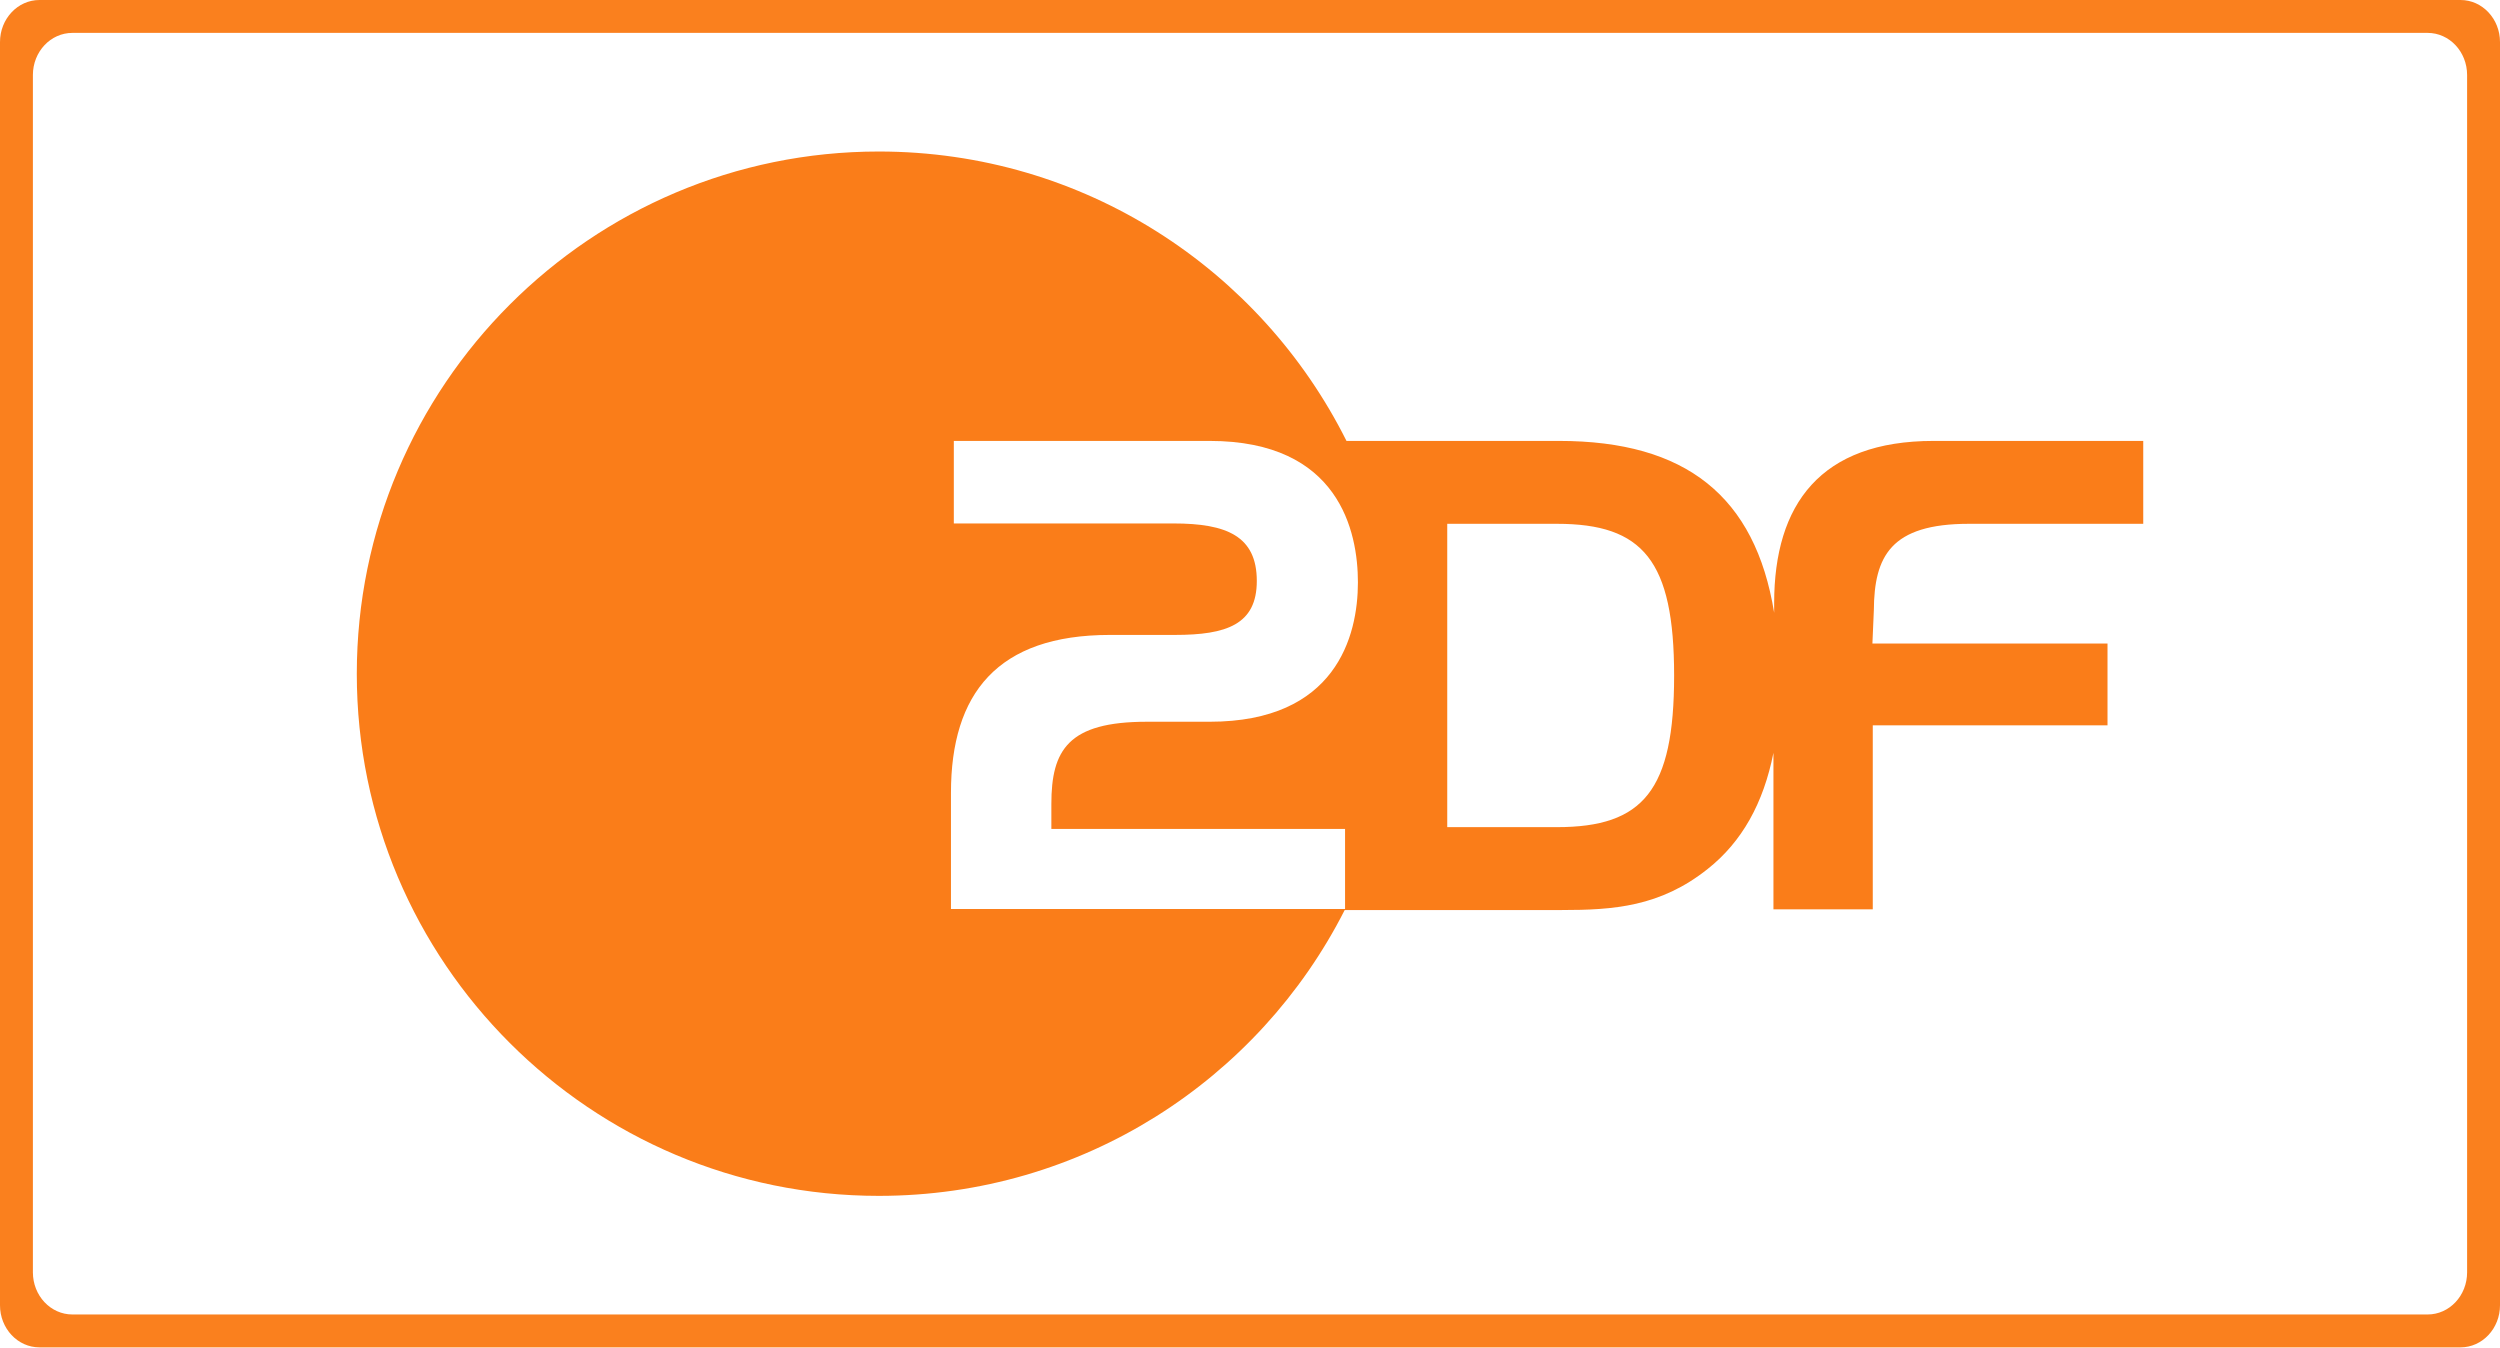
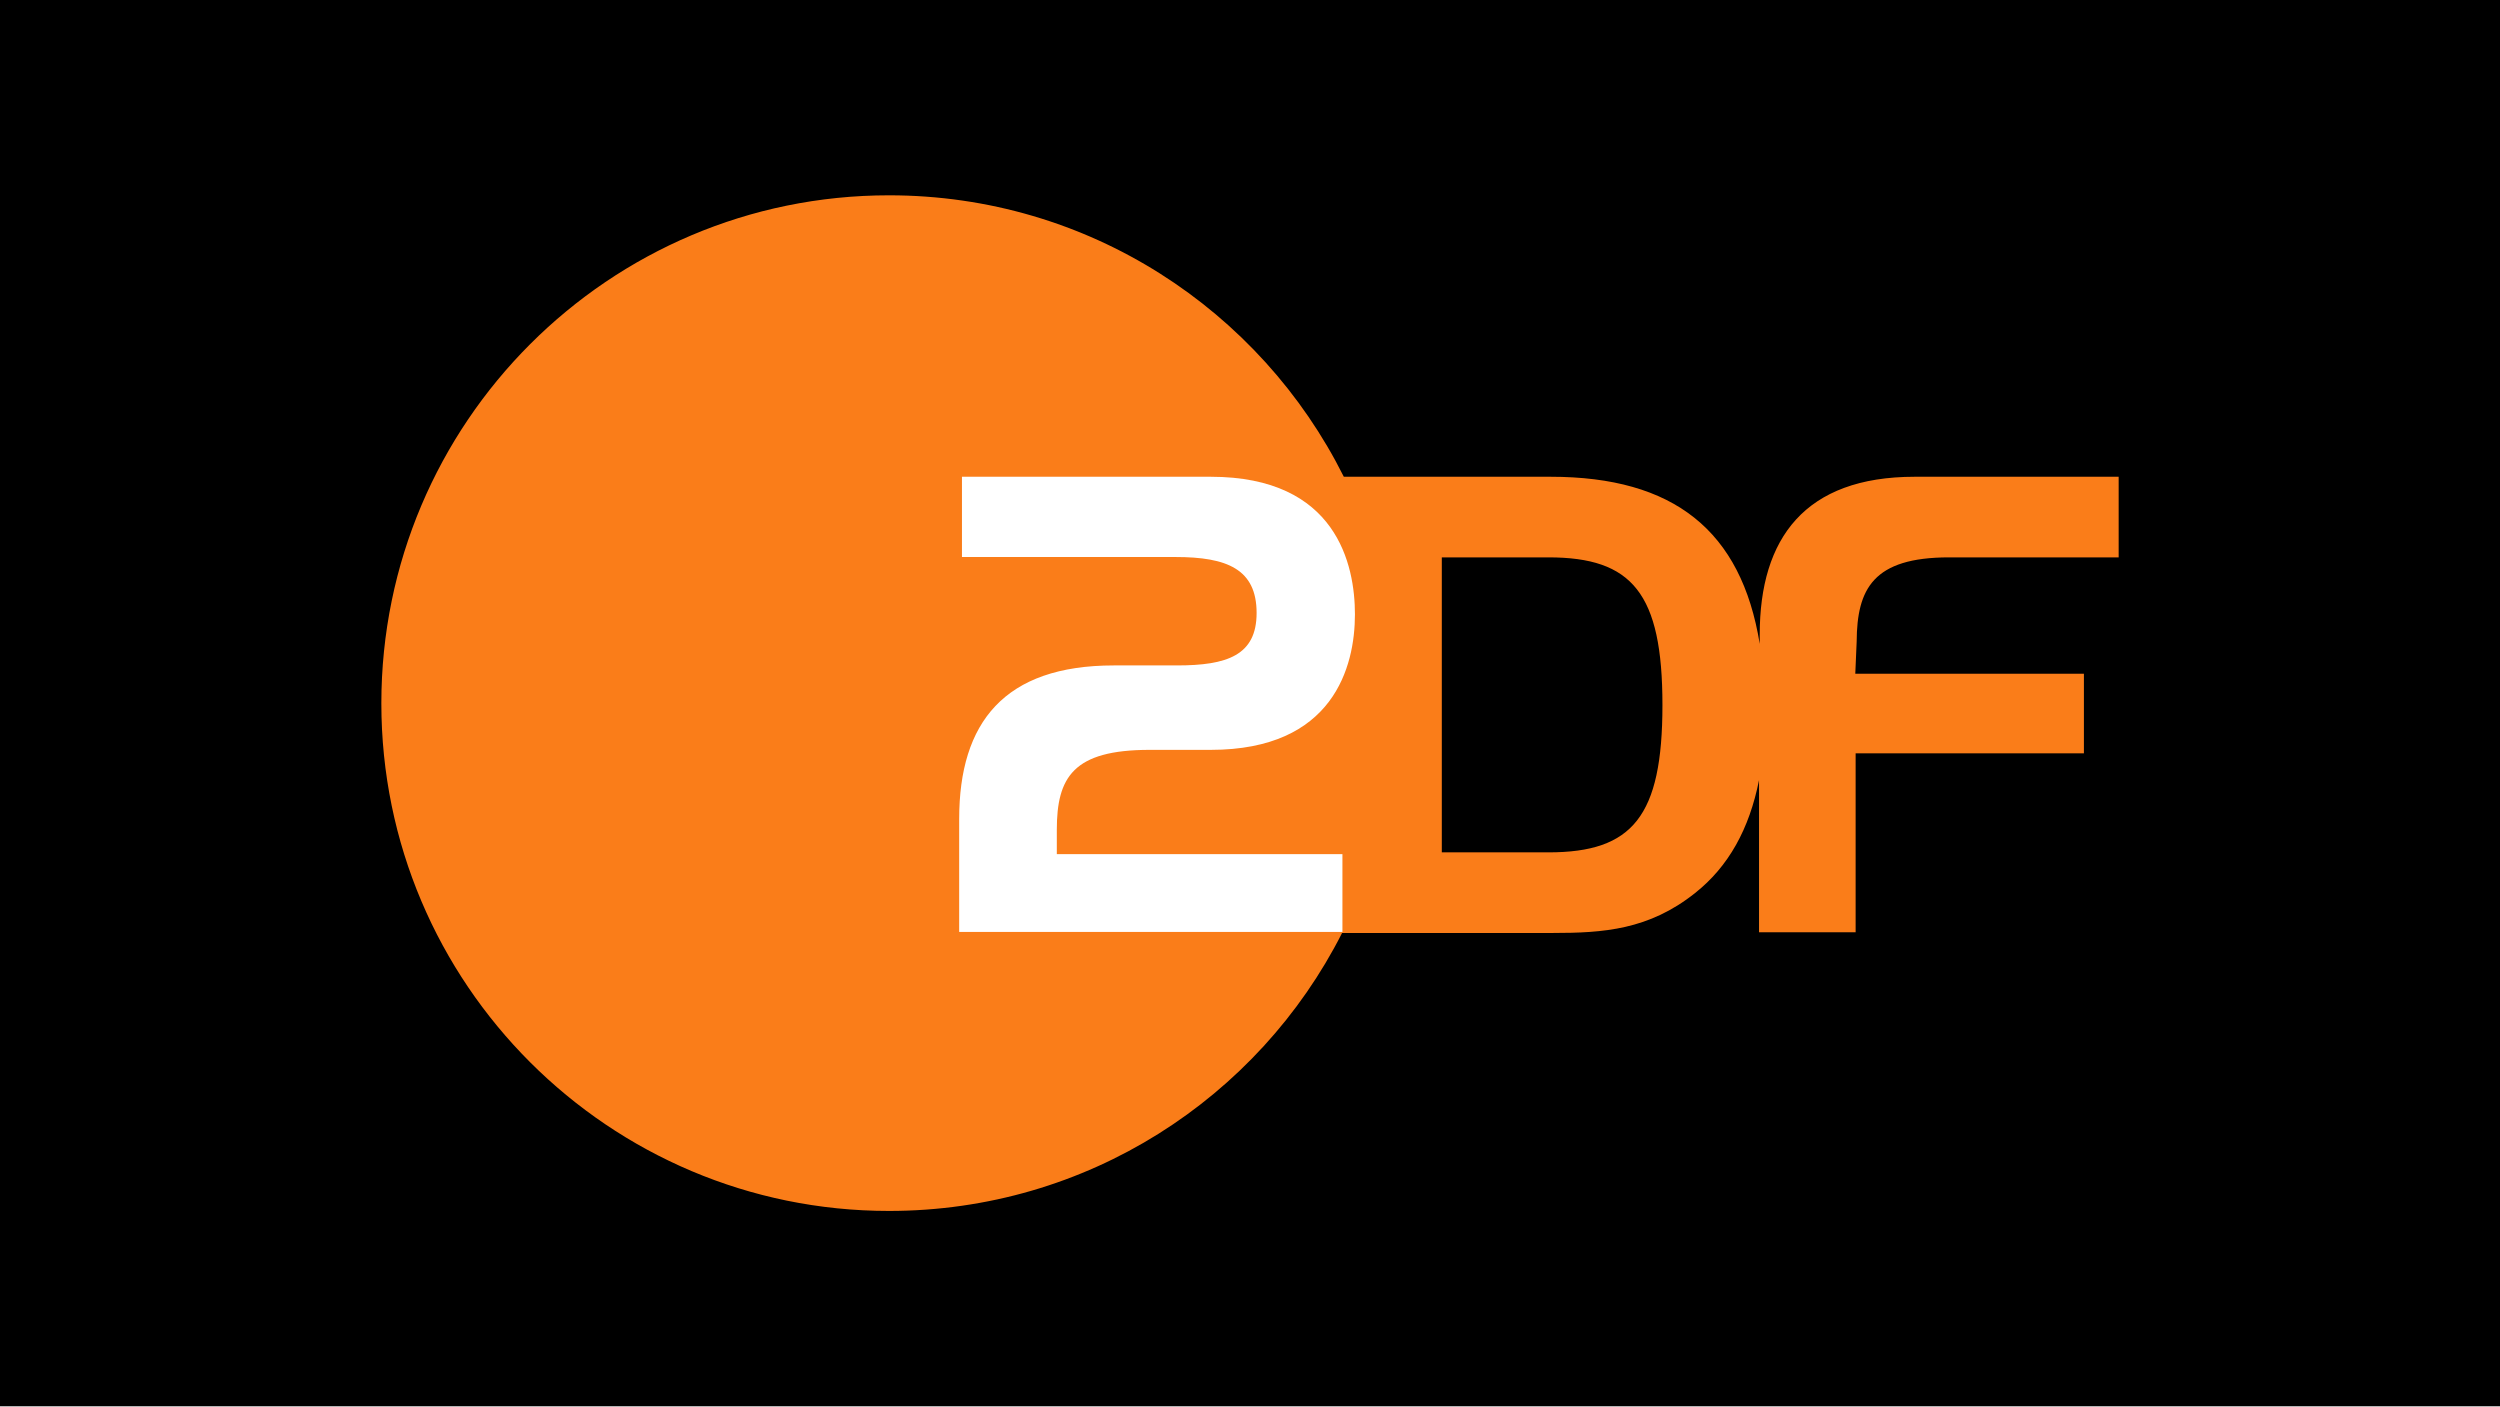
- <svg xmlns="http://www.w3.org/2000/svg" width="1024" height="551.882" viewBox="0 0 251.351 135.465">
-   <g data-rescale-wrap="1" transform="translate(-6.6145 -6.6145)">
-     <path d="M0 0h264.583v148.696H0z" style="opacity:.98;fill:#fff;fill-opacity:1;stroke-width:1.62" />
-     <path d="M40 25a15 16 0 0 0-15 16v480a15 16 0 0 0 15 16h920a15 16 0 0 0 15-16V41a15 16 0 0 0-15-16zm12.5 12.5h895a15 16 0 0 1 15 16v455a15 16 0 0 1-15 16h-895a15 16 0 0 1-15-16v-455a15 16 0 0 1 15-16" style="opacity:.98;fill:#fa7d19;fill-opacity:1;stroke-width:85.989" transform="scale(.26458)" />
-     <path d="M950.2-164.8H999V-188h-58.7c-31.6 0-44.6 17.7-44.6 45.4v2.7c-5.3-32.6-24.7-48.1-60.2-48.1H776c-24-48-73.5-81-130.9-81-80.6 0-146.1 65.5-146.1 146.2S564.5 23.3 645.1 23.3c57 0 106.3-32.5 130.4-80h60.7c14.5 0 27.6-.9 40.9-11.5 9.6-7.6 15.6-18.4 18.4-32.5v43.8h27.8v-51.5H989v-22.9h-65.8l.4-9.3c.1-15.1 4.7-24.2 26.6-24.2M834.9-79.9h-30.7v-84.9h30.7c24.1 0 32.8 10.3 32.8 42.5 0 32.1-8.6 42.4-32.8 42.4" style="fill:#fa7d19" transform="translate(-136.764 118.478)scale(.35922)" />
-     <path d="M709.8-133.7H728c14.4 0 22.9-2.9 22.9-15.1 0-12.6-8.5-16.1-23.3-16.1h-61.5V-188h71.6c36.3 0 41.5 25.4 41.5 39.6 0 15.1-6.2 39-41.5 39h-17.6c-22 0-26.7 7.9-26.7 23v7h82.2V-57H665.3v-32.5c0-27.8 13-44.2 44.5-44.2" style="fill:#fff" transform="translate(-136.764 118.478)scale(.35922)" />
+ <svg xmlns="http://www.w3.org/2000/svg" viewBox="0 0 1024 576" width="1024" height="576" role="img" aria-label="zdf (thumb)">
+   <rect width="1024" height="576" fill="#000000" />
+   <g transform="translate(156.2012 80) scale(5.072)">
+     <g data-rescale-wrap="1" transform="translate(-35.6794 -0.0016)">
+       <path d="M950.2-164.8H999V-188h-58.7c-31.6 0-44.6 17.7-44.6 45.4v2.7c-5.3-32.6-24.7-48.1-60.2-48.1H776c-24-48-73.5-81-130.9-81-80.6 0-146.1 65.5-146.1 146.2S564.5 23.3 645.1 23.3c57 0 106.3-32.5 130.4-80h60.7c14.5 0 27.6-.9 40.9-11.5 9.6-7.6 15.6-18.4 18.4-32.5v43.8h27.8v-51.5H989v-22.9h-65.8l.4-9.3c.1-15.1 4.7-24.2 26.6-24.2M834.9-79.9h-30.7v-84.9h30.7c24.1 0 32.8 10.3 32.8 42.5 0 32.1-8.6 42.4-32.8 42.4" style="fill:#fa7d19" transform="translate(-104.34 75.483)scale(.2806)" />
+       <path d="M709.8-133.7H728c14.4 0 22.9-2.9 22.9-15.1 0-12.6-8.5-16.1-23.3-16.1h-61.5V-188h71.6c36.3 0 41.5 25.4 41.5 39.6 0 15.1-6.2 39-41.5 39h-17.6c-22 0-26.7 7.9-26.7 23v7h82.2V-57H665.3v-32.5c0-27.8 13-44.2 44.5-44.2" style="fill:#fff" transform="translate(-104.34 75.483)scale(.2806)" />
+     </g>
  </g>
</svg>
